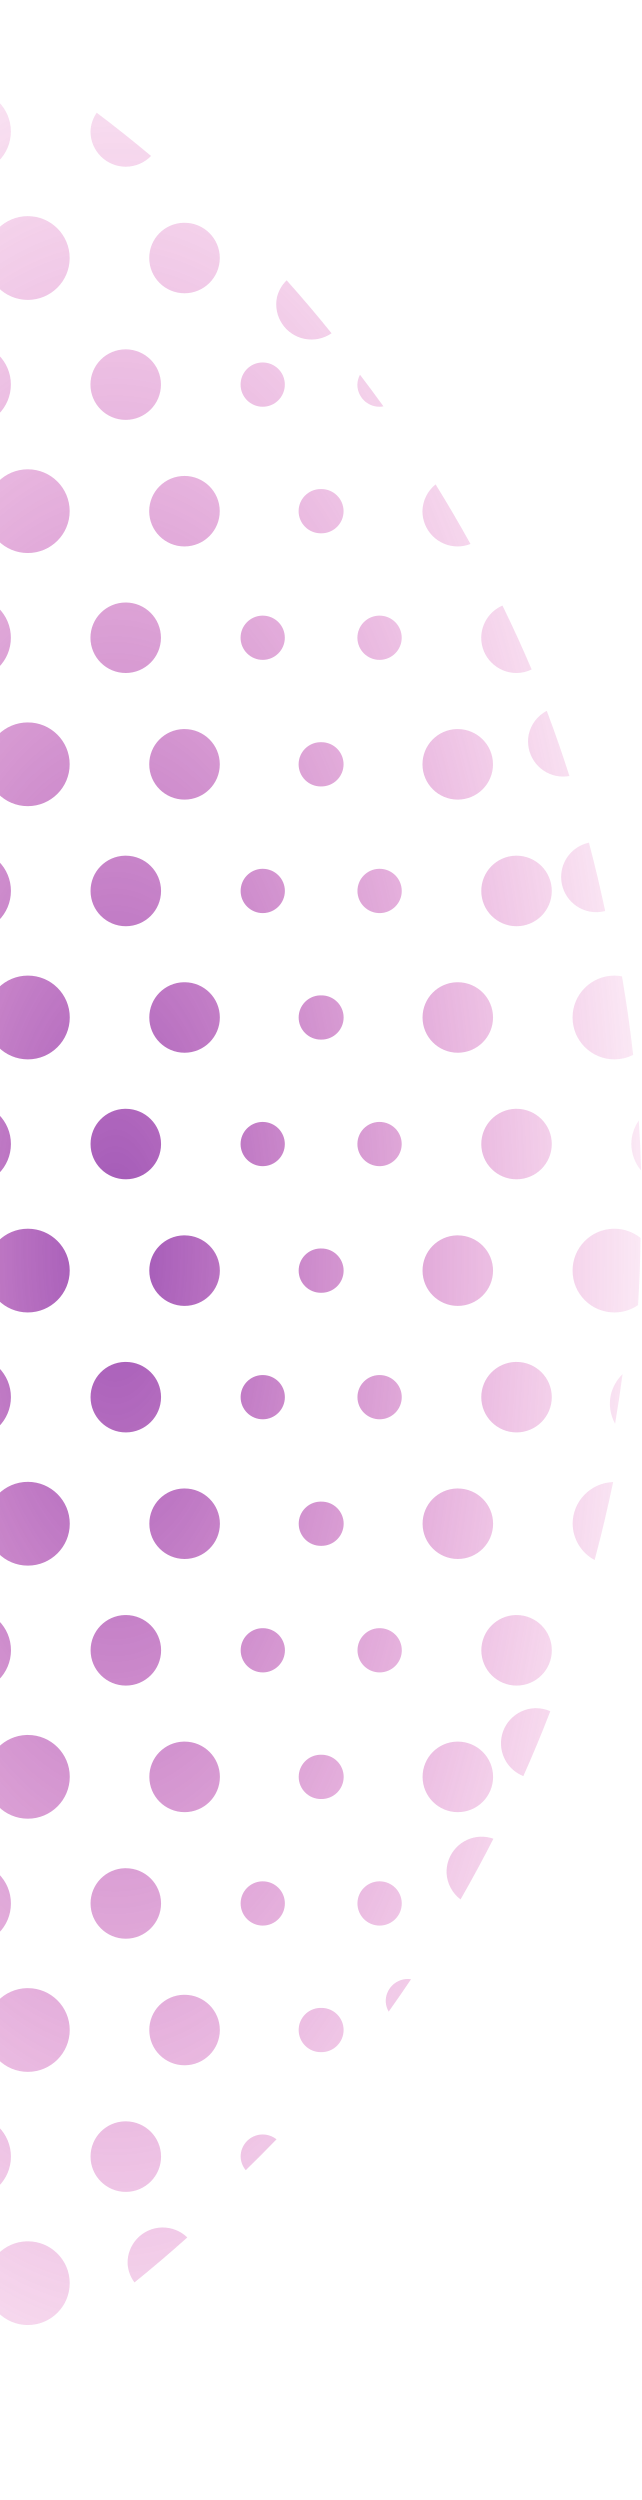
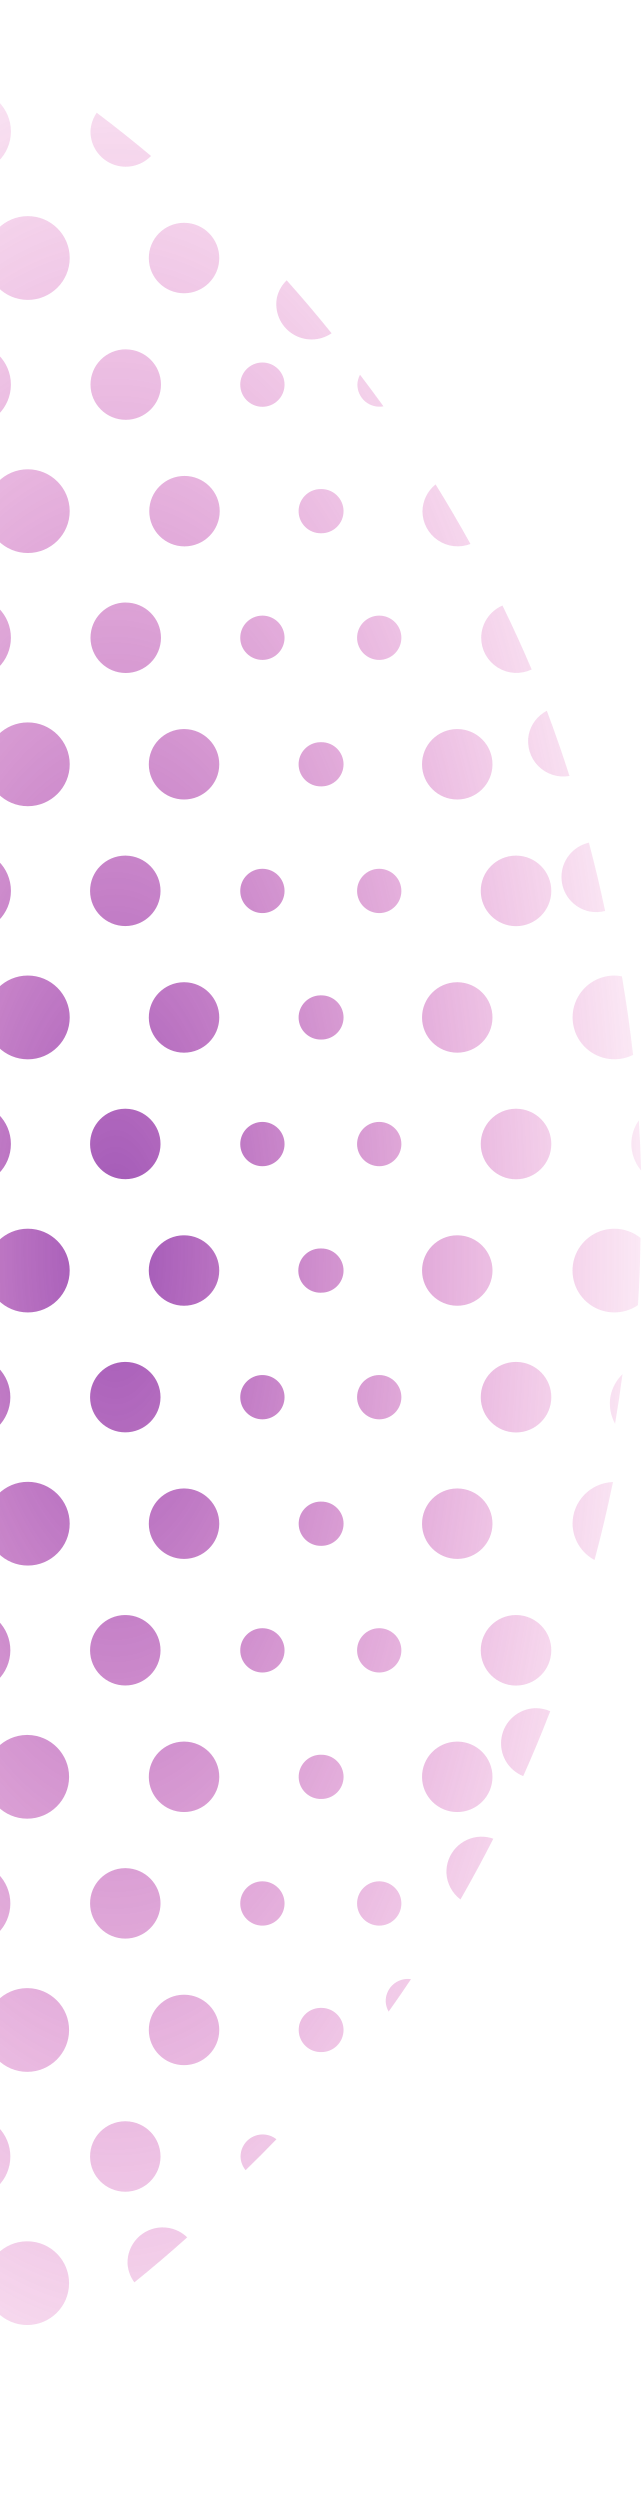
- <svg xmlns="http://www.w3.org/2000/svg" xmlns:xlink="http://www.w3.org/1999/xlink" xml:space="preserve" id="svg42420" version="1.1" viewBox="0 0 12.649 49.324" height="49.324mm" width="12.649mm">
-   <defs id="defs42417">
-     <linearGradient id="linearGradient9600">
-       <stop style="stop-color:#6f0291;stop-opacity:1;" offset="0" id="stop9596" />
-       <stop style="stop-color:#dd008d;stop-opacity:0;" offset="1" id="stop9598" />
+ <svg xmlns="http://www.w3.org/2000/svg" xmlns:xlink="http://www.w3.org/1999/xlink" xml:space="preserve" width="47.807" height="186.421" viewBox="0 0 12.649 49.324">
+   <defs>
+     <radialGradient xlink:href="#a" id="b" cx="-21.71" cy="238.324" r="7.043" fx="-21.71" fy="238.324" gradientTransform="matrix(1.7021 0 0 4.0055 13.867 -716.273)" gradientUnits="userSpaceOnUse" />
+     <linearGradient id="a">
+       <stop offset="0" stop-color="#6f0291" />
+       <stop offset="1" stop-color="#dd008d" stop-opacity="0" />
    </linearGradient>
-     <linearGradient id="linearGradient2921">
-       <stop style="stop-color:#d32422;stop-opacity:1;" offset="0" id="stop2919" />
-     </linearGradient>
-     <radialGradient xlink:href="#linearGradient9600" id="radialGradient9602" cx="-21.71" cy="238.324" fx="-21.71" fy="238.324" r="7.043" gradientTransform="matrix(1.702143,0,0,4.005461,13.86733,-716.2729)" gradientUnits="userSpaceOnUse" />
  </defs>
-   <g id="layer1" transform="translate(25.35552,-213.6618)">
-     <path id="path8509" style="fill:url(#radialGradient9602);fill-opacity:1;fill-rule:nonzero;stroke-width:0.156;stroke-linecap:round;stroke-linejoin:bevel;stroke-miterlimit:0.1;opacity:0.671" d="m -25.967,215.429 c -0.456,-4e-5 -0.826,0.37 -0.826,0.826 -3.26e-4,0.457 0.37,0.827 0.826,0.827 0.457,4e-5 0.827,-0.37 0.826,-0.827 4.4e-5,-0.456 -0.37,-0.826 -0.826,-0.826 z m 2.519,0.457 c -0.075,0.109 -0.118,0.237 -0.122,0.369 -9.7e-5,0.384 0.311,0.696 0.696,0.696 0.188,-2.9e-4 0.368,-0.077 0.499,-0.212 -0.35,-0.293 -0.708,-0.578 -1.072,-0.853 z m -1.36,2.04 c -0.456,5.3e-4 -0.826,0.371 -0.825,0.827 2.43e-4,0.456 0.37,0.825 0.825,0.826 0.456,3.3e-4 0.827,-0.369 0.827,-0.826 3.26e-4,-0.457 -0.37,-0.827 -0.827,-0.827 z m 3.074,0.131 c -0.376,0.009 -0.678,0.317 -0.677,0.696 1.85e-4,0.384 0.312,0.695 0.696,0.695 0.384,1e-4 0.695,-0.311 0.696,-0.695 1.02e-4,-0.384 -0.311,-0.696 -0.696,-0.696 -0.006,-1e-5 -0.012,-1.5e-4 -0.018,0 z m 2.034,1.135 c -0.095,0.092 -0.161,0.21 -0.192,0.338 -0.075,0.377 0.17,0.743 0.547,0.818 0.185,0.036 0.376,-0.004 0.531,-0.111 -0.286,-0.356 -0.582,-0.704 -0.886,-1.045 z m -6.267,1.231 c -0.456,-4e-5 -0.826,0.37 -0.826,0.826 -4.4e-5,0.456 0.37,0.826 0.826,0.826 0.456,4e-5 0.826,-0.37 0.826,-0.826 3.8e-5,-0.456 -0.37,-0.826 -0.826,-0.826 z m 3.092,0.131 c -0.384,-1e-4 -0.696,0.311 -0.696,0.696 -1.02e-4,0.384 0.311,0.696 0.696,0.696 0.384,-1.9e-4 0.695,-0.312 0.695,-0.696 9.7e-5,-0.384 -0.311,-0.695 -0.695,-0.696 z m 2.691,0.259 c -0.236,0.006 -0.425,0.199 -0.425,0.437 -1.21e-4,0.241 0.195,0.437 0.437,0.437 0.241,-1.7e-4 0.436,-0.196 0.436,-0.437 1.15e-4,-0.241 -0.195,-0.436 -0.436,-0.437 -0.004,0 -0.008,-9e-5 -0.011,0 z m 1.931,0.242 c -0.032,0.06 -0.05,0.127 -0.052,0.195 -1.21e-4,0.241 0.195,0.437 0.437,0.437 0.026,-3.2e-4 0.052,-0.003 0.078,-0.008 -0.151,-0.21 -0.306,-0.418 -0.463,-0.624 z m -6.555,1.866 c -0.456,5.3e-4 -0.825,0.37 -0.825,0.826 -3.9e-5,0.456 0.369,0.826 0.825,0.826 0.457,3.3e-4 0.827,-0.37 0.827,-0.826 4.4e-5,-0.457 -0.37,-0.827 -0.827,-0.826 z m 3.092,0.131 c -0.384,-1e-4 -0.695,0.311 -0.696,0.695 -9.7e-5,0.384 0.311,0.696 0.696,0.696 0.384,1e-4 0.696,-0.311 0.696,-0.696 -1.85e-4,-0.384 -0.312,-0.695 -0.696,-0.695 z m 4.954,0.167 c -0.16,0.129 -0.255,0.322 -0.259,0.528 -9.7e-5,0.384 0.311,0.696 0.696,0.696 0.086,-4.7e-4 0.172,-0.017 0.252,-0.049 -0.22,-0.397 -0.449,-0.789 -0.688,-1.175 z m -2.277,0.092 c -0.236,0.006 -0.425,0.199 -0.425,0.436 -1.15e-4,0.241 0.195,0.436 0.436,0.437 0.003,-1.3e-4 0.007,-3.1e-4 0.01,-5.2e-4 l 0.004,5.2e-4 c 0.241,1.2e-4 0.437,-0.195 0.437,-0.437 -1.67e-4,-0.241 -0.196,-0.436 -0.437,-0.436 -0.002,6.5e-4 -0.004,0.001 -0.007,0.002 -0.002,-6.9e-4 -0.005,-0.001 -0.007,-0.002 -0.004,0 -0.008,-1e-4 -0.011,0 z m -6.928,2.107 c -0.456,-4e-5 -0.826,0.37 -0.826,0.826 -3.31e-4,0.457 0.37,0.827 0.826,0.827 0.457,4e-5 0.827,-0.37 0.826,-0.827 3.8e-5,-0.456 -0.37,-0.826 -0.826,-0.826 z m 3.092,0.131 c -0.384,-1e-4 -0.695,0.311 -0.696,0.695 -1.02e-4,0.384 0.311,0.696 0.696,0.696 0.384,-1.9e-4 0.695,-0.312 0.695,-0.696 -1.9e-4,-0.384 -0.311,-0.695 -0.695,-0.695 z m 7.434,0.06 c -0.254,0.11 -0.418,0.359 -0.42,0.635 -1.02e-4,0.384 0.311,0.695 0.695,0.696 0.104,-5.1e-4 0.207,-0.024 0.3,-0.07 -0.181,-0.425 -0.373,-0.846 -0.576,-1.261 z m -4.743,0.199 c -0.236,0.006 -0.425,0.199 -0.425,0.436 -1.21e-4,0.241 0.195,0.437 0.437,0.437 0.241,-1.7e-4 0.436,-0.196 0.436,-0.437 -1.66e-4,-0.241 -0.195,-0.436 -0.436,-0.436 -0.004,-1e-5 -0.008,-1e-4 -0.011,0 z m 2.305,0 c -0.236,0.006 -0.425,0.199 -0.425,0.436 -1.21e-4,0.241 0.195,0.437 0.437,0.437 0.241,1.2e-4 0.437,-0.195 0.437,-0.437 -1.67e-4,-0.241 -0.196,-0.436 -0.437,-0.436 -0.004,-1e-5 -0.008,-1e-4 -0.011,0 z m 3.312,1.877 c -0.182,0.096 -0.313,0.267 -0.357,0.468 -0.075,0.377 0.17,0.743 0.547,0.818 0.085,0.016 0.172,0.017 0.256,0.001 -0.138,-0.433 -0.287,-0.861 -0.447,-1.286 z m -10.241,0.23 c -0.456,5.3e-4 -0.825,0.37 -0.825,0.826 -3.9e-5,0.456 0.369,0.826 0.825,0.826 0.457,3.3e-4 0.827,-0.37 0.827,-0.826 4.4e-5,-0.457 -0.37,-0.827 -0.827,-0.826 z m 3.074,0.131 c -0.376,0.009 -0.678,0.317 -0.677,0.696 -9.7e-5,0.384 0.311,0.696 0.696,0.696 0.384,10e-5 0.696,-0.311 0.696,-0.696 1.02e-4,-0.384 -0.311,-0.696 -0.696,-0.696 -0.006,0 -0.012,-1.5e-4 -0.018,0 z m 5.391,0 c -0.376,0.009 -0.678,0.317 -0.677,0.696 -9.7e-5,0.384 0.311,0.696 0.696,0.696 0.384,-1.9e-4 0.695,-0.312 0.695,-0.696 1.02e-4,-0.384 -0.311,-0.695 -0.695,-0.696 -0.006,0 -0.012,-1.5e-4 -0.018,0 z m -2.696,0.259 c -0.236,0.006 -0.425,0.199 -0.425,0.437 1.72e-4,0.241 0.195,0.436 0.436,0.436 0.003,-1.3e-4 0.007,-3.1e-4 0.01,-5.2e-4 l 0.004,5.2e-4 c 0.241,1.2e-4 0.436,-0.195 0.437,-0.436 1.21e-4,-0.241 -0.195,-0.437 -0.437,-0.437 -0.001,1.7e-4 -0.002,3.4e-4 -0.004,5.2e-4 -0.003,-2.1e-4 -0.007,-3.9e-4 -0.01,-5.2e-4 -0.004,0 -0.008,-1e-4 -0.011,0 z m 5.303,1.982 c -0.27,0.058 -0.48,0.27 -0.535,0.541 -0.075,0.377 0.17,0.743 0.546,0.818 0.102,0.02 0.208,0.017 0.309,-0.01 -0.095,-0.452 -0.202,-0.902 -0.32,-1.349 z m -12.23,0.126 c -0.456,-4e-5 -0.826,0.37 -0.826,0.826 -4.4e-5,0.456 0.37,0.826 0.826,0.826 0.456,4e-5 0.826,-0.37 0.826,-0.826 4.4e-5,-0.456 -0.37,-0.826 -0.826,-0.826 z m 3.074,0.131 c -0.376,0.009 -0.678,0.317 -0.677,0.696 -1.02e-4,0.384 0.311,0.696 0.696,0.696 0.384,-1.9e-4 0.695,-0.312 0.695,-0.696 9.7e-5,-0.384 -0.311,-0.695 -0.695,-0.696 -0.006,0 -0.012,-1.5e-4 -0.018,0 z m 7.709,0 c -0.376,0.01 -0.677,0.318 -0.677,0.696 -1.02e-4,0.384 0.311,0.695 0.695,0.696 0.384,1e-4 0.696,-0.311 0.696,-0.696 9.7e-5,-0.384 -0.311,-0.696 -0.696,-0.696 -0.006,0 -0.012,-1.6e-4 -0.018,0 z m -5,0.259 c -0.236,0.006 -0.425,0.199 -0.425,0.437 -1.21e-4,0.241 0.195,0.437 0.437,0.437 0.241,-1.7e-4 0.436,-0.196 0.436,-0.437 1.21e-4,-0.241 -0.195,-0.436 -0.436,-0.437 -0.004,-1e-5 -0.008,-1e-4 -0.011,0 z m 2.305,0 c -0.236,0.006 -0.425,0.199 -0.425,0.437 -1.21e-4,0.241 0.195,0.437 0.437,0.437 0.241,1.2e-4 0.437,-0.195 0.437,-0.437 1.21e-4,-0.241 -0.195,-0.437 -0.437,-0.437 -0.004,-1e-5 -0.008,-1e-4 -0.011,0 z m -6.928,2.107 c -0.456,5.3e-4 -0.825,0.37 -0.825,0.826 -3.26e-4,0.456 0.369,0.826 0.825,0.827 0.457,3.3e-4 0.827,-0.37 0.827,-0.827 4.4e-5,-0.457 -0.37,-0.827 -0.827,-0.826 z m 11.574,0 c -0.457,-3.3e-4 -0.827,0.37 -0.827,0.826 -3.25e-4,0.457 0.37,0.827 0.827,0.827 0.128,-4.5e-4 0.254,-0.03 0.368,-0.088 -0.058,-0.519 -0.131,-1.036 -0.22,-1.55 -0.049,-0.009 -0.099,-0.015 -0.148,-0.015 z m -8.501,0.131 c -0.376,0.009 -0.677,0.317 -0.677,0.695 -9.7e-5,0.384 0.311,0.696 0.696,0.696 0.384,1e-4 0.696,-0.311 0.696,-0.696 -1.85e-4,-0.384 -0.312,-0.695 -0.696,-0.695 -0.006,0 -0.012,-1.5e-4 -0.018,0 z m 5.391,0 c -0.376,0.009 -0.677,0.317 -0.677,0.695 -9.7e-5,0.384 0.311,0.696 0.696,0.696 0.384,-1.9e-4 0.695,-0.312 0.695,-0.696 -1.85e-4,-0.384 -0.311,-0.695 -0.695,-0.695 -0.006,0 -0.012,-1.5e-4 -0.018,0 z m -2.696,0.259 c -0.236,0.006 -0.425,0.199 -0.425,0.436 -1.15e-4,0.241 0.195,0.436 0.436,0.437 0.003,-1.3e-4 0.007,-3e-4 0.01,-5.1e-4 l 0.004,5.1e-4 c 0.241,1.2e-4 0.437,-0.195 0.437,-0.437 -1.67e-4,-0.241 -0.196,-0.436 -0.437,-0.436 l -0.004,5.2e-4 c -0.003,-2.1e-4 -0.007,-3.9e-4 -0.01,-5.2e-4 -0.004,0 -0.008,-10e-5 -0.011,0 z m -6.928,2.107 c -0.456,-4e-5 -0.826,0.37 -0.826,0.826 -3.8e-5,0.456 0.37,0.826 0.826,0.826 0.456,4e-5 0.826,-0.37 0.826,-0.826 4.4e-5,-0.456 -0.37,-0.826 -0.826,-0.826 z m 3.074,0.131 c -0.376,0.009 -0.678,0.317 -0.677,0.696 1.85e-4,0.384 0.312,0.695 0.696,0.695 0.384,-1.9e-4 0.695,-0.311 0.695,-0.695 1.02e-4,-0.384 -0.311,-0.695 -0.695,-0.696 -0.006,-1e-5 -0.012,-1.5e-4 -0.018,0 z m 7.709,0 c -0.376,0.01 -0.677,0.318 -0.677,0.696 1.85e-4,0.384 0.311,0.695 0.695,0.695 0.384,1e-4 0.695,-0.311 0.696,-0.695 1.02e-4,-0.384 -0.311,-0.696 -0.696,-0.696 -0.006,0 -0.012,-1.6e-4 -0.018,0 z m 2.431,0.23 c -0.095,0.137 -0.147,0.299 -0.148,0.466 0.002,0.191 0.071,0.376 0.194,0.522 -0.009,-0.329 -0.025,-0.659 -0.047,-0.988 z m -7.432,0.029 c -0.236,0.006 -0.425,0.199 -0.425,0.437 1.67e-4,0.241 0.196,0.436 0.437,0.436 0.241,-1.7e-4 0.436,-0.195 0.436,-0.436 1.21e-4,-0.241 -0.195,-0.436 -0.436,-0.437 -0.004,0 -0.008,-9e-5 -0.011,0 z m 2.305,0 c -0.236,0.006 -0.425,0.199 -0.425,0.437 1.67e-4,0.241 0.196,0.436 0.437,0.436 0.241,1.2e-4 0.436,-0.195 0.437,-0.436 1.21e-4,-0.241 -0.195,-0.437 -0.437,-0.437 -0.004,0 -0.008,-9e-5 -0.011,0 z m -6.928,2.107 c -0.456,5.3e-4 -0.825,0.37 -0.825,0.826 -4.4e-5,0.456 0.369,0.826 0.825,0.826 0.457,3.3e-4 0.827,-0.37 0.827,-0.826 3.8e-5,-0.457 -0.37,-0.827 -0.827,-0.826 z m 11.553,0 c -0.447,0.011 -0.805,0.377 -0.805,0.826 -4.3e-5,0.457 0.37,0.827 0.827,0.826 0.166,-2.5e-4 0.328,-0.051 0.465,-0.144 0.027,-0.442 0.044,-0.884 0.049,-1.326 -0.146,-0.117 -0.327,-0.182 -0.514,-0.182 -0.007,-1e-5 -0.015,-1.8e-4 -0.022,0 z m -8.479,0.131 c -0.376,0.009 -0.678,0.317 -0.677,0.696 -1.02e-4,0.384 0.311,0.696 0.696,0.696 0.384,1e-4 0.696,-0.311 0.696,-0.696 9.7e-5,-0.384 -0.311,-0.696 -0.696,-0.696 -0.006,0 -0.012,-1.5e-4 -0.018,0 z m 5.391,0 c -0.376,0.009 -0.678,0.317 -0.677,0.696 -1.02e-4,0.384 0.311,0.696 0.696,0.696 0.384,-1.9e-4 0.695,-0.312 0.695,-0.696 9.7e-5,-0.384 -0.311,-0.695 -0.695,-0.696 -0.006,0 -0.012,-1.5e-4 -0.018,0 z m -2.696,0.259 c -0.236,0.006 -0.425,0.199 -0.425,0.437 -1.21e-4,0.241 0.195,0.436 0.436,0.437 0.003,-3e-4 0.006,-6.6e-4 0.01,-0.001 0.001,3.4e-4 0.003,7e-4 0.004,0.001 0.241,1.2e-4 0.437,-0.195 0.437,-0.437 1.15e-4,-0.241 -0.195,-0.437 -0.437,-0.437 -0.001,3.3e-4 -0.003,6.9e-4 -0.004,10e-4 -0.003,-3.7e-4 -0.006,-7.3e-4 -0.01,-10e-4 -0.004,0 -0.008,-1e-4 -0.011,0 z m -6.949,2.107 c -0.447,0.011 -0.805,0.377 -0.805,0.826 -3.8e-5,0.456 0.37,0.826 0.826,0.826 0.456,4e-5 0.826,-0.37 0.826,-0.826 4.4e-5,-0.456 -0.37,-0.826 -0.826,-0.826 -0.007,0 -0.015,-1.7e-4 -0.022,0 z m 3.095,0.131 c -0.376,0.009 -0.677,0.317 -0.677,0.695 -9.7e-5,0.384 0.311,0.696 0.696,0.696 0.384,-1.9e-4 0.695,-0.312 0.695,-0.696 -1.85e-4,-0.384 -0.311,-0.695 -0.695,-0.695 -0.006,0 -0.012,-1.5e-4 -0.018,0 z m 7.709,0 c -0.375,0.01 -0.677,0.317 -0.677,0.695 -9.7e-5,0.384 0.311,0.695 0.695,0.696 0.384,1e-4 0.696,-0.311 0.696,-0.696 -1.85e-4,-0.384 -0.312,-0.695 -0.696,-0.695 -0.006,1e-5 -0.012,-1.5e-4 -0.018,0 z m 2.11,0.242 c -0.12,0.116 -0.202,0.265 -0.236,0.428 -0.035,0.188 -0.004,0.382 0.089,0.55 0.055,-0.325 0.104,-0.651 0.147,-0.978 z m -7.11,0.017 c -0.236,0.006 -0.425,0.199 -0.425,0.436 -1.15e-4,0.241 0.195,0.437 0.437,0.437 0.241,-1.7e-4 0.436,-0.196 0.436,-0.437 -1.66e-4,-0.241 -0.195,-0.436 -0.436,-0.436 -0.004,0 -0.008,-9e-5 -0.011,0 z m 2.305,0 c -0.236,0.006 -0.425,0.199 -0.425,0.436 -1.15e-4,0.241 0.195,0.437 0.437,0.437 0.241,1.2e-4 0.437,-0.195 0.437,-0.437 -1.67e-4,-0.241 -0.196,-0.436 -0.437,-0.436 -0.004,0 -0.008,-9e-5 -0.011,0 z m -6.928,2.107 c -0.456,5.3e-4 -0.826,0.371 -0.825,0.827 -4.4e-5,0.456 0.369,0.826 0.825,0.826 0.457,3.3e-4 0.827,-0.37 0.827,-0.826 3.26e-4,-0.457 -0.37,-0.827 -0.827,-0.827 z m 11.547,0.004 c -0.444,0.015 -0.797,0.378 -0.799,0.823 0.004,0.3 0.17,0.574 0.434,0.716 0.137,-0.509 0.258,-1.023 0.365,-1.539 z m -8.473,0.127 c -0.376,0.009 -0.678,0.317 -0.677,0.696 1.85e-4,0.384 0.312,0.695 0.696,0.695 0.384,1e-4 0.695,-0.311 0.696,-0.695 9.7e-5,-0.384 -0.311,-0.696 -0.696,-0.696 -0.006,0 -0.012,-1.5e-4 -0.018,0 z m 5.391,0 c -0.376,0.009 -0.678,0.317 -0.677,0.696 1.85e-4,0.384 0.312,0.695 0.696,0.695 0.384,-1.9e-4 0.695,-0.311 0.695,-0.695 9.7e-5,-0.384 -0.311,-0.695 -0.695,-0.696 -0.006,0 -0.012,-1.5e-4 -0.018,0 z m -2.696,0.259 c -0.236,0.006 -0.425,0.199 -0.425,0.437 1.66e-4,0.241 0.195,0.436 0.436,0.436 0.003,-1.3e-4 0.007,-3.1e-4 0.01,-5.2e-4 0.001,1.8e-4 0.002,3.5e-4 0.004,5.2e-4 0.241,1.2e-4 0.436,-0.195 0.437,-0.436 1.21e-4,-0.241 -0.195,-0.437 -0.437,-0.437 -0.001,3.3e-4 -0.003,6.9e-4 -0.004,10e-4 -0.003,-3.7e-4 -0.006,-7.3e-4 -0.01,-10e-4 -0.004,0 -0.008,-1e-4 -0.011,0 z m -6.949,2.107 c -0.447,0.011 -0.805,0.377 -0.805,0.826 -3.8e-5,0.456 0.37,0.826 0.826,0.826 0.456,4e-5 0.826,-0.37 0.826,-0.826 4.4e-5,-0.456 -0.37,-0.826 -0.826,-0.826 -0.007,0 -0.015,-1.8e-4 -0.022,0 z m 3.095,0.131 c -0.376,0.009 -0.678,0.317 -0.677,0.696 -9.7e-5,0.384 0.311,0.696 0.696,0.696 0.384,-1.9e-4 0.695,-0.312 0.695,-0.696 1.02e-4,-0.384 -0.311,-0.695 -0.695,-0.696 -0.006,0 -0.012,-1.5e-4 -0.018,0 z m 7.709,0 c -0.376,0.01 -0.677,0.318 -0.677,0.696 -9.7e-5,0.384 0.311,0.695 0.695,0.696 0.384,1e-4 0.696,-0.311 0.696,-0.696 1.02e-4,-0.384 -0.311,-0.696 -0.696,-0.696 -0.006,10e-6 -0.012,-1.5e-4 -0.018,0 z m -5,0.259 c -0.236,0.006 -0.425,0.199 -0.425,0.436 -1.15e-4,0.241 0.195,0.437 0.437,0.437 0.241,-1.7e-4 0.436,-0.196 0.436,-0.437 -1.66e-4,-0.241 -0.195,-0.436 -0.436,-0.436 -0.004,0 -0.008,-9e-5 -0.011,0 z m 2.305,0 c -0.236,0.006 -0.425,0.199 -0.425,0.436 -1.15e-4,0.241 0.195,0.437 0.437,0.437 0.241,1.2e-4 0.437,-0.195 0.437,-0.437 -1.67e-4,-0.241 -0.196,-0.436 -0.437,-0.436 -0.004,0 -0.008,-9e-5 -0.011,0 z m 3.097,1.578 c -0.006,0 -0.013,3.3e-4 -0.02,5.1e-4 -0.384,0.013 -0.684,0.335 -0.671,0.719 0.011,0.276 0.184,0.52 0.441,0.621 0.188,-0.422 0.366,-0.849 0.532,-1.28 -0.089,-0.04 -0.185,-0.06 -0.283,-0.06 z m -10.047,0.529 c -0.446,0.012 -0.804,0.377 -0.804,0.826 -4.4e-5,0.456 0.369,0.826 0.825,0.826 0.457,3.3e-4 0.827,-0.37 0.827,-0.826 4.4e-5,-0.457 -0.37,-0.827 -0.827,-0.826 -0.007,0 -0.015,-1.9e-4 -0.022,0 z m 3.095,0.131 c -0.376,0.009 -0.678,0.317 -0.677,0.696 -1.02e-4,0.384 0.311,0.696 0.696,0.696 0.384,1e-4 0.696,-0.311 0.696,-0.696 9.7e-5,-0.384 -0.311,-0.696 -0.696,-0.696 -0.006,0 -0.012,-1.5e-4 -0.018,0 z m 5.391,0 c -0.376,0.009 -0.678,0.317 -0.677,0.696 -1.02e-4,0.384 0.311,0.696 0.696,0.696 0.384,-1.9e-4 0.695,-0.312 0.695,-0.696 9.7e-5,-0.384 -0.311,-0.695 -0.695,-0.696 -0.006,0 -0.012,-1.5e-4 -0.018,0 z m -2.696,0.259 c -0.236,0.006 -0.425,0.199 -0.425,0.437 -1.21e-4,0.241 0.195,0.436 0.436,0.437 0.003,-1.3e-4 0.007,-3.1e-4 0.01,-5.2e-4 0.001,1.8e-4 0.002,3.5e-4 0.004,5.2e-4 0.241,1.2e-4 0.437,-0.195 0.437,-0.437 1.21e-4,-0.241 -0.195,-0.437 -0.437,-0.437 -0.002,6.5e-4 -0.004,10e-4 -0.007,0.002 -0.002,-6.9e-4 -0.005,-0.001 -0.007,-0.002 -0.004,0 -0.008,-1e-4 -0.011,0 z m 3.163,1.617 c -0.384,0.013 -0.684,0.335 -0.671,0.719 0.011,0.205 0.112,0.396 0.276,0.519 0.226,-0.394 0.442,-0.793 0.648,-1.198 -0.081,-0.029 -0.167,-0.042 -0.253,-0.04 z m -10.113,0.491 c -0.446,0.011 -0.804,0.377 -0.805,0.826 -3.26e-4,0.457 0.37,0.827 0.826,0.827 0.457,4e-5 0.827,-0.37 0.826,-0.827 -2.43e-4,-0.456 -0.37,-0.826 -0.826,-0.826 -0.007,0 -0.015,-1.8e-4 -0.022,0 z m 3.095,0.131 c -0.376,0.009 -0.677,0.317 -0.677,0.695 -9.7e-5,0.384 0.311,0.696 0.696,0.696 0.384,-1.9e-4 0.695,-0.312 0.695,-0.696 -1.85e-4,-0.384 -0.311,-0.695 -0.695,-0.695 -0.006,0 -0.012,-1.5e-4 -0.018,0 z m 2.709,0.259 c -0.236,0.006 -0.425,0.199 -0.425,0.436 -1.15e-4,0.241 0.195,0.437 0.437,0.437 0.241,-1.7e-4 0.436,-0.196 0.436,-0.437 -1.66e-4,-0.241 -0.195,-0.436 -0.436,-0.436 -0.004,0 -0.008,-9e-5 -0.011,0 z m 2.305,0 c -0.236,0.006 -0.425,0.199 -0.425,0.436 -1.15e-4,0.241 0.195,0.437 0.437,0.437 0.241,1.2e-4 0.437,-0.195 0.437,-0.437 -1.67e-4,-0.241 -0.196,-0.436 -0.437,-0.436 -0.004,0 -0.008,-9e-5 -0.011,0 z m 0.565,1.926 c -0.003,0 -0.006,4.4e-4 -0.01,5.2e-4 -0.241,0.008 -0.43,0.21 -0.422,0.451 0.004,0.068 0.024,0.134 0.058,0.193 0.15,-0.211 0.297,-0.424 0.441,-0.639 -0.023,-0.004 -0.045,-0.005 -0.068,-0.005 z m -7.515,0.181 c -0.446,0.012 -0.804,0.377 -0.804,0.826 -3.9e-5,0.456 0.369,0.826 0.825,0.826 0.457,3.3e-4 0.827,-0.37 0.827,-0.826 4.4e-5,-0.457 -0.37,-0.827 -0.827,-0.826 -0.007,1e-5 -0.015,-1.8e-4 -0.022,0 z m 3.095,0.131 c -0.376,0.009 -0.678,0.317 -0.677,0.696 1.85e-4,0.384 0.312,0.695 0.696,0.695 0.384,1e-4 0.695,-0.311 0.696,-0.695 1.02e-4,-0.384 -0.311,-0.696 -0.696,-0.696 -0.006,0 -0.012,-1.4e-4 -0.018,0 z m 2.695,0.259 c -0.236,0.006 -0.425,0.199 -0.425,0.437 1.66e-4,0.241 0.195,0.436 0.436,0.436 0.003,-1.3e-4 0.007,-3.1e-4 0.01,-5.2e-4 0.001,1.8e-4 0.002,3.5e-4 0.004,5.2e-4 0.241,1.2e-4 0.436,-0.195 0.437,-0.436 1.21e-4,-0.241 -0.195,-0.437 -0.437,-0.437 -0.001,3.3e-4 -0.003,7e-4 -0.004,0.001 -0.003,-3.7e-4 -0.006,-7.4e-4 -0.01,-0.001 -0.004,1e-5 -0.008,-9e-5 -0.011,0 z m -6.949,2.107 c -0.447,0.011 -0.805,0.377 -0.805,0.826 -3.31e-4,0.457 0.37,0.827 0.826,0.827 0.457,4e-5 0.827,-0.37 0.826,-0.827 3.8e-5,-0.456 -0.37,-0.826 -0.826,-0.826 -0.007,0 -0.015,-1.8e-4 -0.022,0 z m 3.095,0.131 c -0.376,0.009 -0.678,0.317 -0.677,0.696 -1.02e-4,0.384 0.311,0.696 0.696,0.696 0.384,-1.9e-4 0.695,-0.312 0.695,-0.696 9.7e-5,-0.384 -0.311,-0.695 -0.695,-0.696 -0.006,0 -0.012,-1.5e-4 -0.018,0 z m 2.709,0.259 c -0.236,0.006 -0.425,0.199 -0.425,0.437 0.003,0.098 0.038,0.193 0.101,0.268 0.205,-0.2 0.408,-0.403 0.607,-0.609 -0.077,-0.061 -0.172,-0.095 -0.271,-0.096 -0.004,0 -0.008,-9e-5 -0.011,0 z m -1.966,1.835 c -0.006,4e-5 -0.012,3.3e-4 -0.018,5.2e-4 -0.384,0.013 -0.684,0.335 -0.671,0.719 0.009,0.132 0.056,0.258 0.135,0.365 0.355,-0.287 0.703,-0.583 1.043,-0.888 -0.131,-0.127 -0.306,-0.197 -0.488,-0.196 z m -2.679,0.273 c -0.446,0.012 -0.803,0.377 -0.804,0.826 -3.9e-5,0.456 0.369,0.826 0.825,0.826 0.457,3.3e-4 0.827,-0.37 0.827,-0.826 -2.43e-4,-0.456 -0.37,-0.826 -0.827,-0.826 -0.007,10e-6 -0.015,-1.9e-4 -0.022,0 z m -1.159,2.496 c -0.447,0.011 -0.805,0.377 -0.805,0.827 6.63e-4,0.004 0.001,0.009 0.002,0.013 0.421,-0.231 0.835,-0.472 1.243,-0.725 -0.127,-0.075 -0.272,-0.115 -0.419,-0.115 -0.007,0 -0.015,-1.8e-4 -0.022,0 z" />
-   </g>
+   <path fill="url(#b)" d="M-25.967 215.43a.826.826 0 1 0 0 1.652.826.826 0 0 0 0-1.653zm2.519.456a.695.695 0 0 0-.123.37.695.695 0 0 0 1.195.483 27.07 27.07 0 0 0-1.072-.853zm-1.36 2.04a.826.826 0 1 0 .002 1.653.826.826 0 0 0-.002-1.653zm3.074.132a.695.695 0 1 0 .018 0h-.018zm2.034 1.134a.694.694 0 0 0-.192.339.696.696 0 0 0 1.078.706 27.081 27.081 0 0 0-.886-1.045zm-6.267 1.232a.826.826 0 1 0 0 1.652.826.826 0 0 0 0-1.652zm3.092.13a.695.695 0 1 0 0 1.391.695.695 0 0 0 0-1.39zm2.69.26a.437.437 0 1 0 .012 0h-.012zm1.932.241a.436.436 0 0 0-.052.195.436.436 0 0 0 .515.429c-.152-.21-.306-.418-.463-.624zm-6.555 1.866a.826.826 0 1 0 .002 1.652.826.826 0 0 0-.002-1.652zm3.092.131a.695.695 0 1 0 0 1.39.695.695 0 0 0 0-1.39zm4.954.167a.695.695 0 0 0-.259.528.695.695 0 0 0 .947.647 27.52 27.52 0 0 0-.688-1.175zm-2.277.092a.436.436 0 0 0 .021.872h.004a.436.436 0 1 0 0-.872l-.007.002c-.002 0-.005 0-.007-.002h-.011zm-6.928 2.107a.826.826 0 1 0 0 1.652.826.826 0 0 0 0-1.652zm3.092.131a.695.695 0 1 0 0 1.391.695.695 0 0 0 0-1.39zm7.433.06a.695.695 0 0 0-.42.635.695.695 0 0 0 .996.626 27.066 27.066 0 0 0-.576-1.261zm-4.743.199a.437.437 0 1 0 .012 0h-.012zm2.305 0a.437.437 0 1 0 .012 0h-.012zm3.313 1.877a.695.695 0 0 0-.357.468.696.696 0 0 0 .804.819 27.057 27.057 0 0 0-.447-1.287zm-10.241.23a.826.826 0 1 0 .002 1.653.826.826 0 0 0-.002-1.653zm3.074.131a.695.695 0 1 0 .018 0h-.018zm5.39 0a.695.695 0 1 0 .019 0h-.018zm-2.695.259a.436.436 0 0 0 .021.872h.004a.436.436 0 1 0 0-.872h-.025zm5.302 1.982a.695.695 0 0 0 .011 1.358c.103.02.208.017.309-.01a27.063 27.063 0 0 0-.32-1.348zm-12.23.125a.826.826 0 1 0 0 1.653.826.826 0 0 0 0-1.653zm3.074.131a.695.695 0 1 0 .018 0h-.018zm7.709 0a.696.696 0 1 0 .018 0h-.018zm-5 .26a.437.437 0 1 0 .01 0h-.01zm2.304 0a.437.437 0 1 0 .012 0h-.012zm-6.928 2.106a.826.826 0 1 0 .002 1.653.826.826 0 0 0-.002-1.653zm11.574 0a.826.826 0 1 0 .368 1.566 27.065 27.065 0 0 0-.22-1.55.868.868 0 0 0-.148-.016zm-8.5.132a.695.695 0 1 0 .018 0h-.018zm5.39 0a.695.695 0 1 0 .019 0h-.018zm-2.695.259a.436.436 0 0 0 .021.872h.004a.436.436 0 1 0 0-.872h-.025zm-6.928 2.107a.826.826 0 1 0 0 1.652.826.826 0 0 0 0-1.652zm3.074.13a.695.695 0 1 0 .018 0h-.018zm7.709 0a.696.696 0 1 0 .018 0h-.018zm2.431.23a.826.826 0 0 0-.148.466.826.826 0 0 0 .194.522c-.009-.33-.025-.658-.046-.987zm-7.432.03a.437.437 0 1 0 .012 0h-.012zm2.305 0a.437.437 0 1 0 .012 0h-.012zm-6.928 2.107a.826.826 0 1 0 .002 1.652.826.826 0 0 0-.002-1.652zm11.553 0a.826.826 0 1 0 .486 1.508c.028-.441.044-.883.05-1.326a.826.826 0 0 0-.515-.182h-.021zm-8.48.13a.695.695 0 1 0 .019 0h-.018zm5.392 0a.695.695 0 1 0 .018 0h-.018zm-2.696.26a.436.436 0 0 0 .01.873l.01-.001h.005a.436.436 0 1 0 0-.872h-.025zm-6.95 2.107a.826.826 0 1 0 .022 0h-.022zm3.096.131a.695.695 0 1 0 .018 0h-.018zm7.709 0a.696.696 0 1 0 .018 0h-.018zm2.11.242a.826.826 0 0 0-.236.428.827.827 0 0 0 .089.55c.055-.325.104-.651.147-.978zm-7.11.017a.437.437 0 1 0 .01 0h-.01zm2.304 0a.437.437 0 1 0 .012 0h-.012zm-6.928 2.107a.826.826 0 1 0 .002 1.652.826.826 0 0 0-.002-1.652zm11.546.004a.826.826 0 0 0-.798.823c.004.3.17.574.434.716.136-.51.258-1.023.364-1.539zm-8.472.127a.695.695 0 1 0 .018 0h-.018zm5.39 0a.695.695 0 1 0 .019 0h-.018zm-2.695.259a.436.436 0 1 0 .025.873.436.436 0 1 0 0-.873l-.004.001-.01-.001h-.011zm-6.95 2.107a.826.826 0 1 0 .022 0h-.022zm3.096.131a.695.695 0 1 0 .018 0h-.018zm7.709 0a.696.696 0 1 0 .018 0h-.018zm-5 .26a.437.437 0 1 0 .01 0h-.01zm2.304 0a.437.437 0 1 0 .012 0h-.012zm3.097 1.578h-.02a.695.695 0 0 0-.23 1.34c.189-.422.366-.85.533-1.28a.694.694 0 0 0-.283-.06zm-10.047.528a.826.826 0 1 0 .022 0h-.022zm3.096.131a.695.695 0 1 0 .018 0h-.018zm5.39 0a.695.695 0 1 0 .019 0h-.018zm-2.695.259a.436.436 0 1 0 .025.873.436.436 0 1 0 0-.873l-.007.002-.007-.002h-.011zm3.163 1.617a.695.695 0 0 0-.672.719.698.698 0 0 0 .277.52c.226-.395.442-.794.648-1.199a.708.708 0 0 0-.253-.04zm-10.113.491a.826.826 0 1 0 .022 0h-.022zm3.096.13a.695.695 0 1 0 .018 0h-.018zm2.708.26a.437.437 0 1 0 .012 0h-.012zm2.305 0a.437.437 0 1 0 .012 0h-.012zm.565 1.926h-.01a.436.436 0 0 0-.421.451.436.436 0 0 0 .058.193c.15-.21.297-.424.441-.64a.39.39 0 0 0-.068-.004zm-7.515.181a.826.826 0 1 0 .022 0h-.022zm3.096.13a.695.695 0 1 0 .018 0h-.018zm2.695.26a.436.436 0 1 0 .025.872.436.436 0 1 0 0-.872h-.025zm-6.95 2.107a.826.826 0 1 0 .022 0h-.022zm3.096.13a.695.695 0 1 0 .018 0h-.018zm2.708.26a.437.437 0 0 0-.425.436.437.437 0 0 0 .1.269c.206-.2.409-.403.608-.61a.436.436 0 0 0-.271-.095h-.012zm-1.965 1.834h-.018a.695.695 0 0 0-.672.72c.01.132.056.258.135.364a26.7 26.7 0 0 0 1.043-.888.695.695 0 0 0-.488-.196zm-2.68.274a.826.826 0 1 0 .022 0h-.022zm-1.159 2.496a.826.826 0 0 0-.805.827l.003.013c.42-.23.835-.472 1.243-.725a.827.827 0 0 0-.42-.115h-.02z" opacity=".671" transform="translate(25.356 -213.662)" />
</svg>
